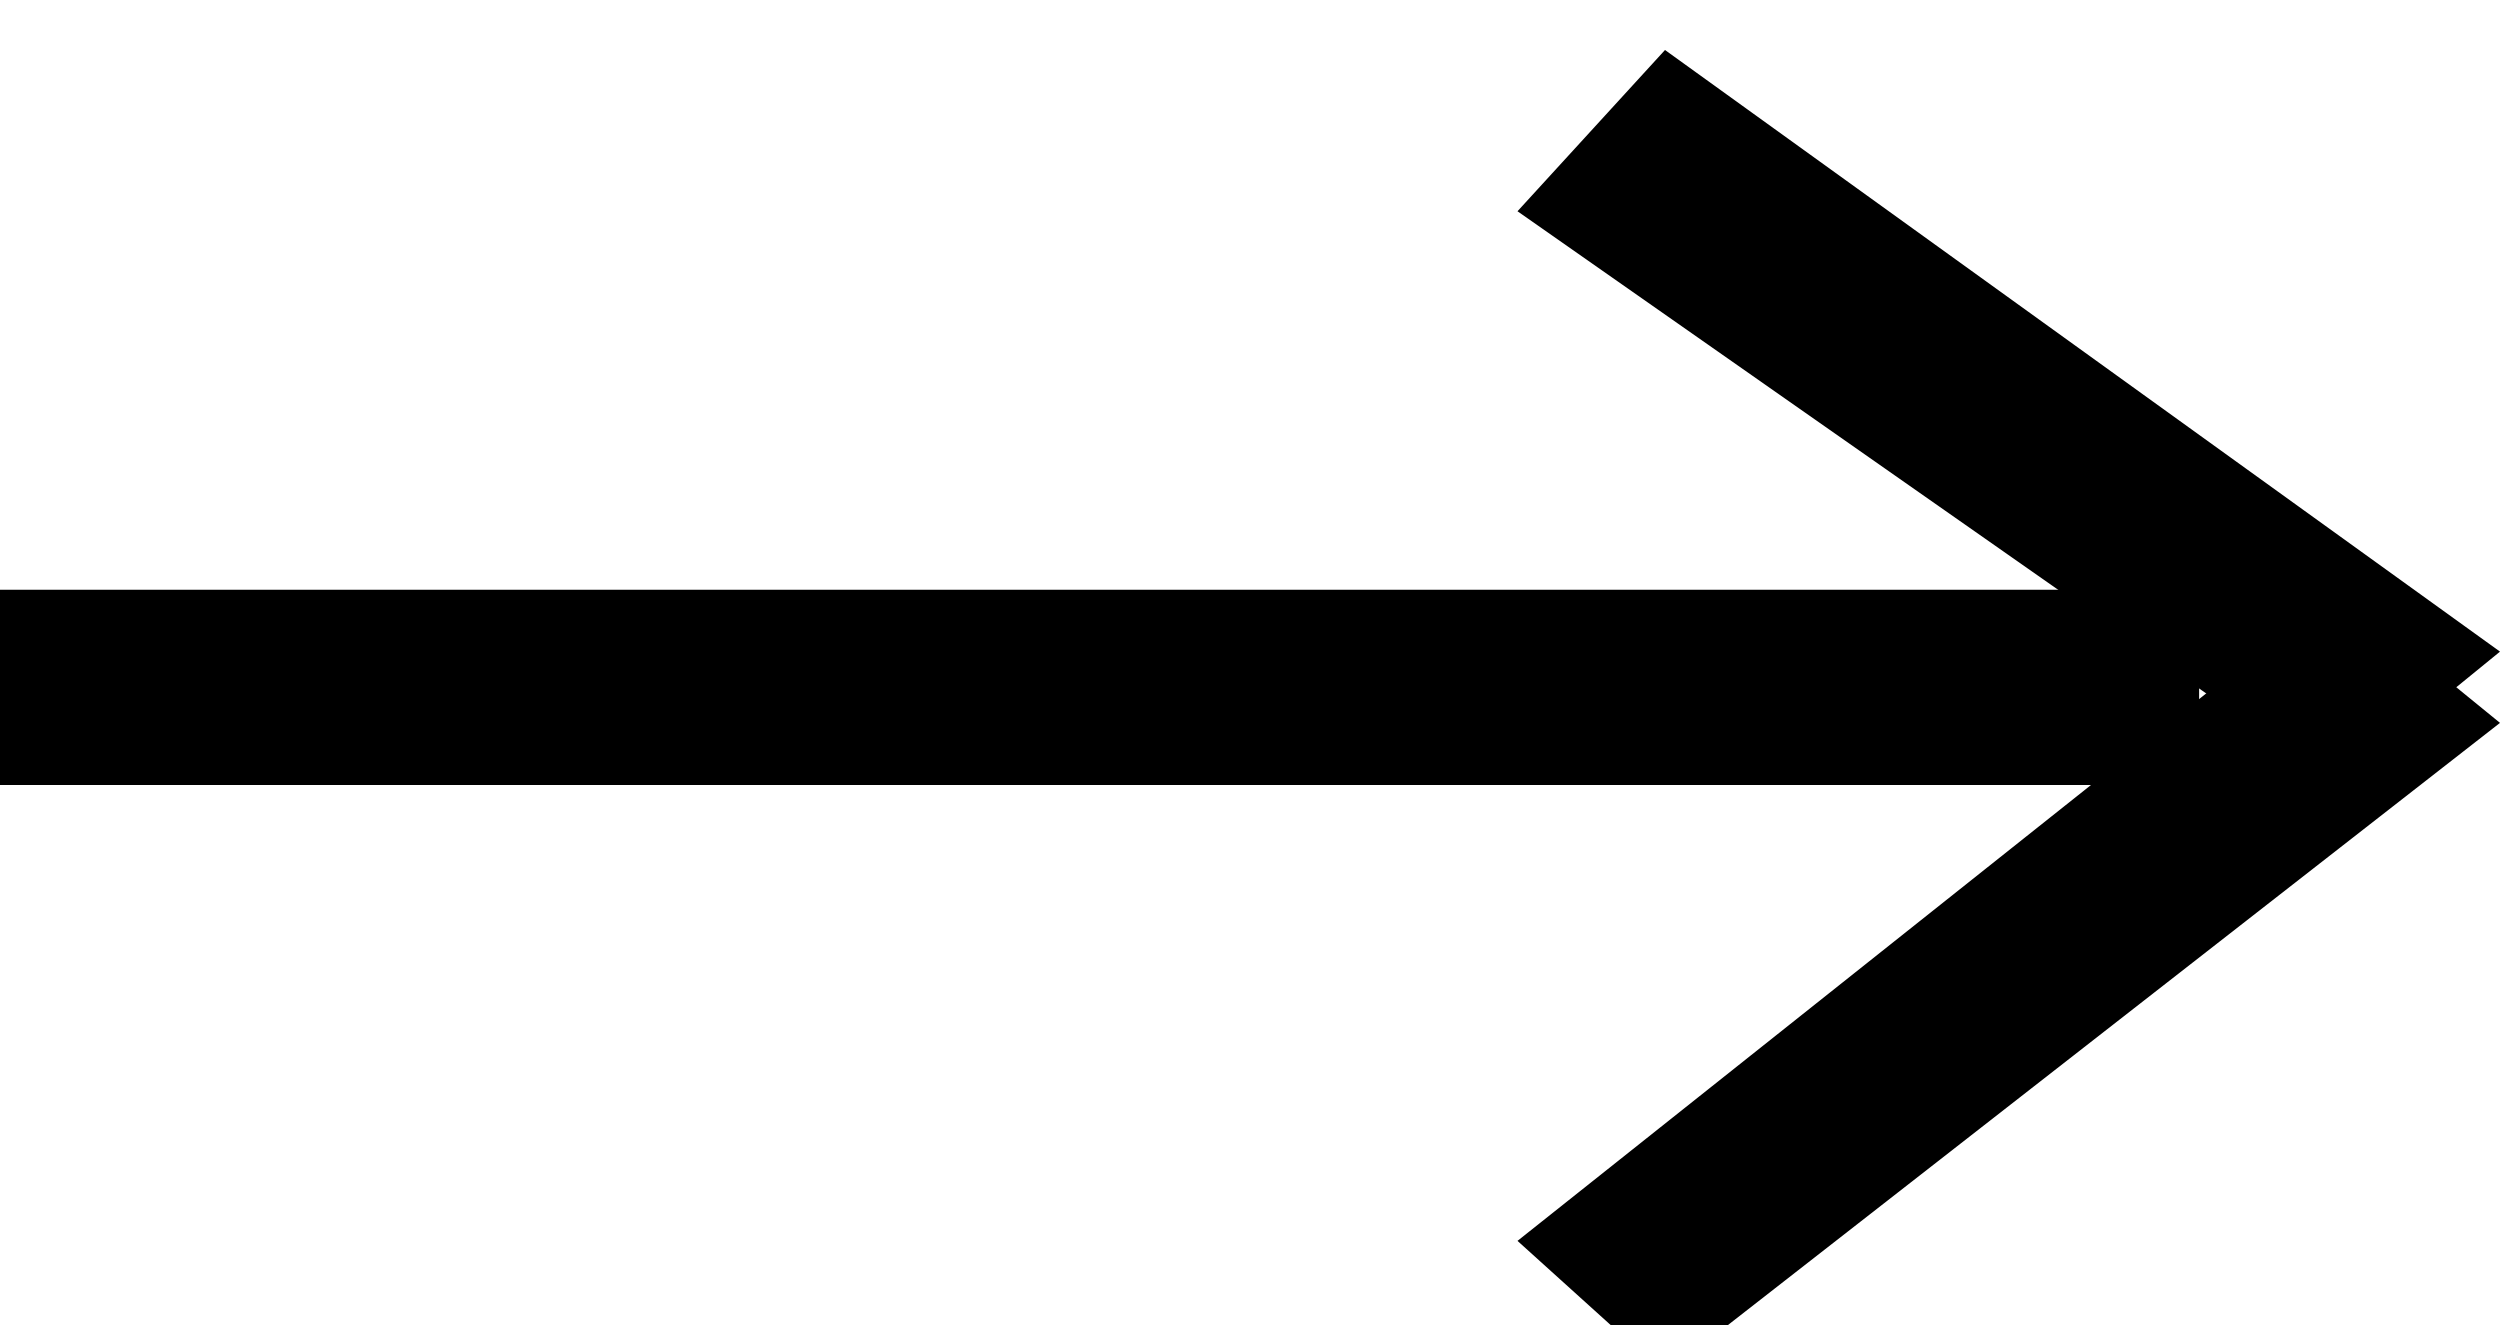
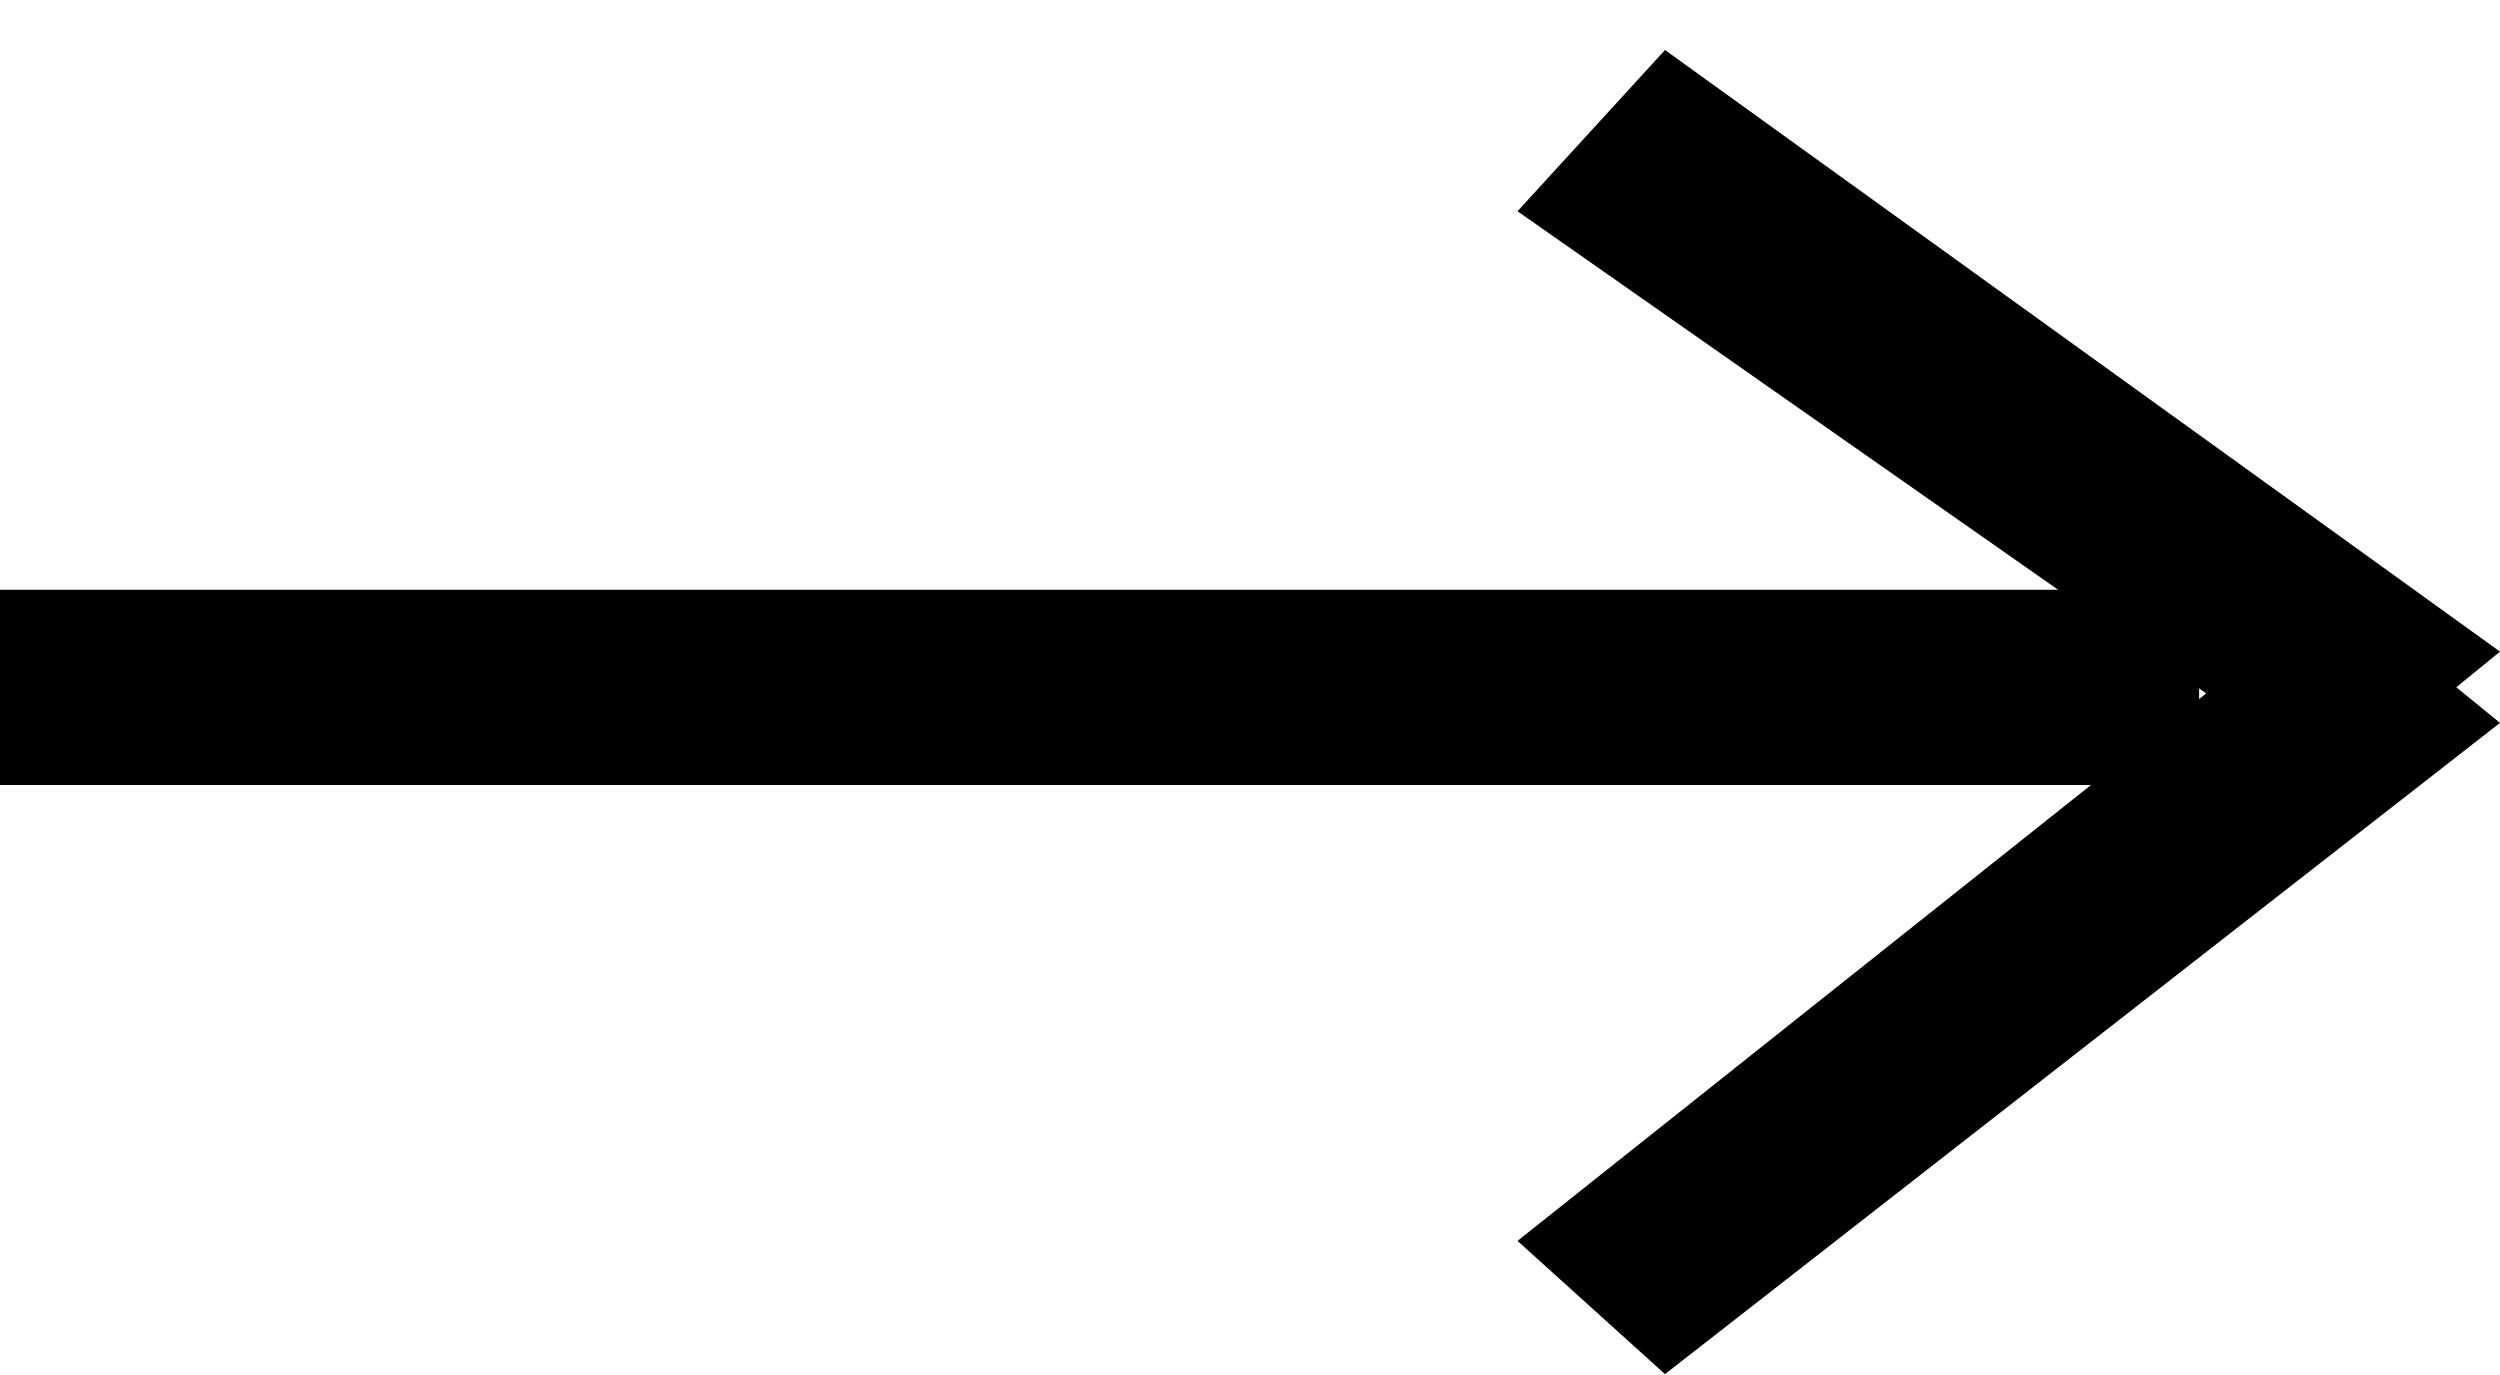
- <svg xmlns="http://www.w3.org/2000/svg" vievBox="0 0 20 11">
+ <svg xmlns="http://www.w3.org/2000/svg" viewBox="0 0 20 11">
  <path d="M0.0,4.718 L17.593,4.718 L17.593,6.280 L0.0,6.280 L0.0,4.718 Z" />
  <path d="M13.320,10.993 L20.0,5.783 L18.693,4.718 L12.14,9.927 L13.320,10.993 Z" />
  <path d="M13.320,0.4 L20.0,5.213 L18.693,6.278 L12.14,1.69 L13.320,0.4 Z" />
</svg>
